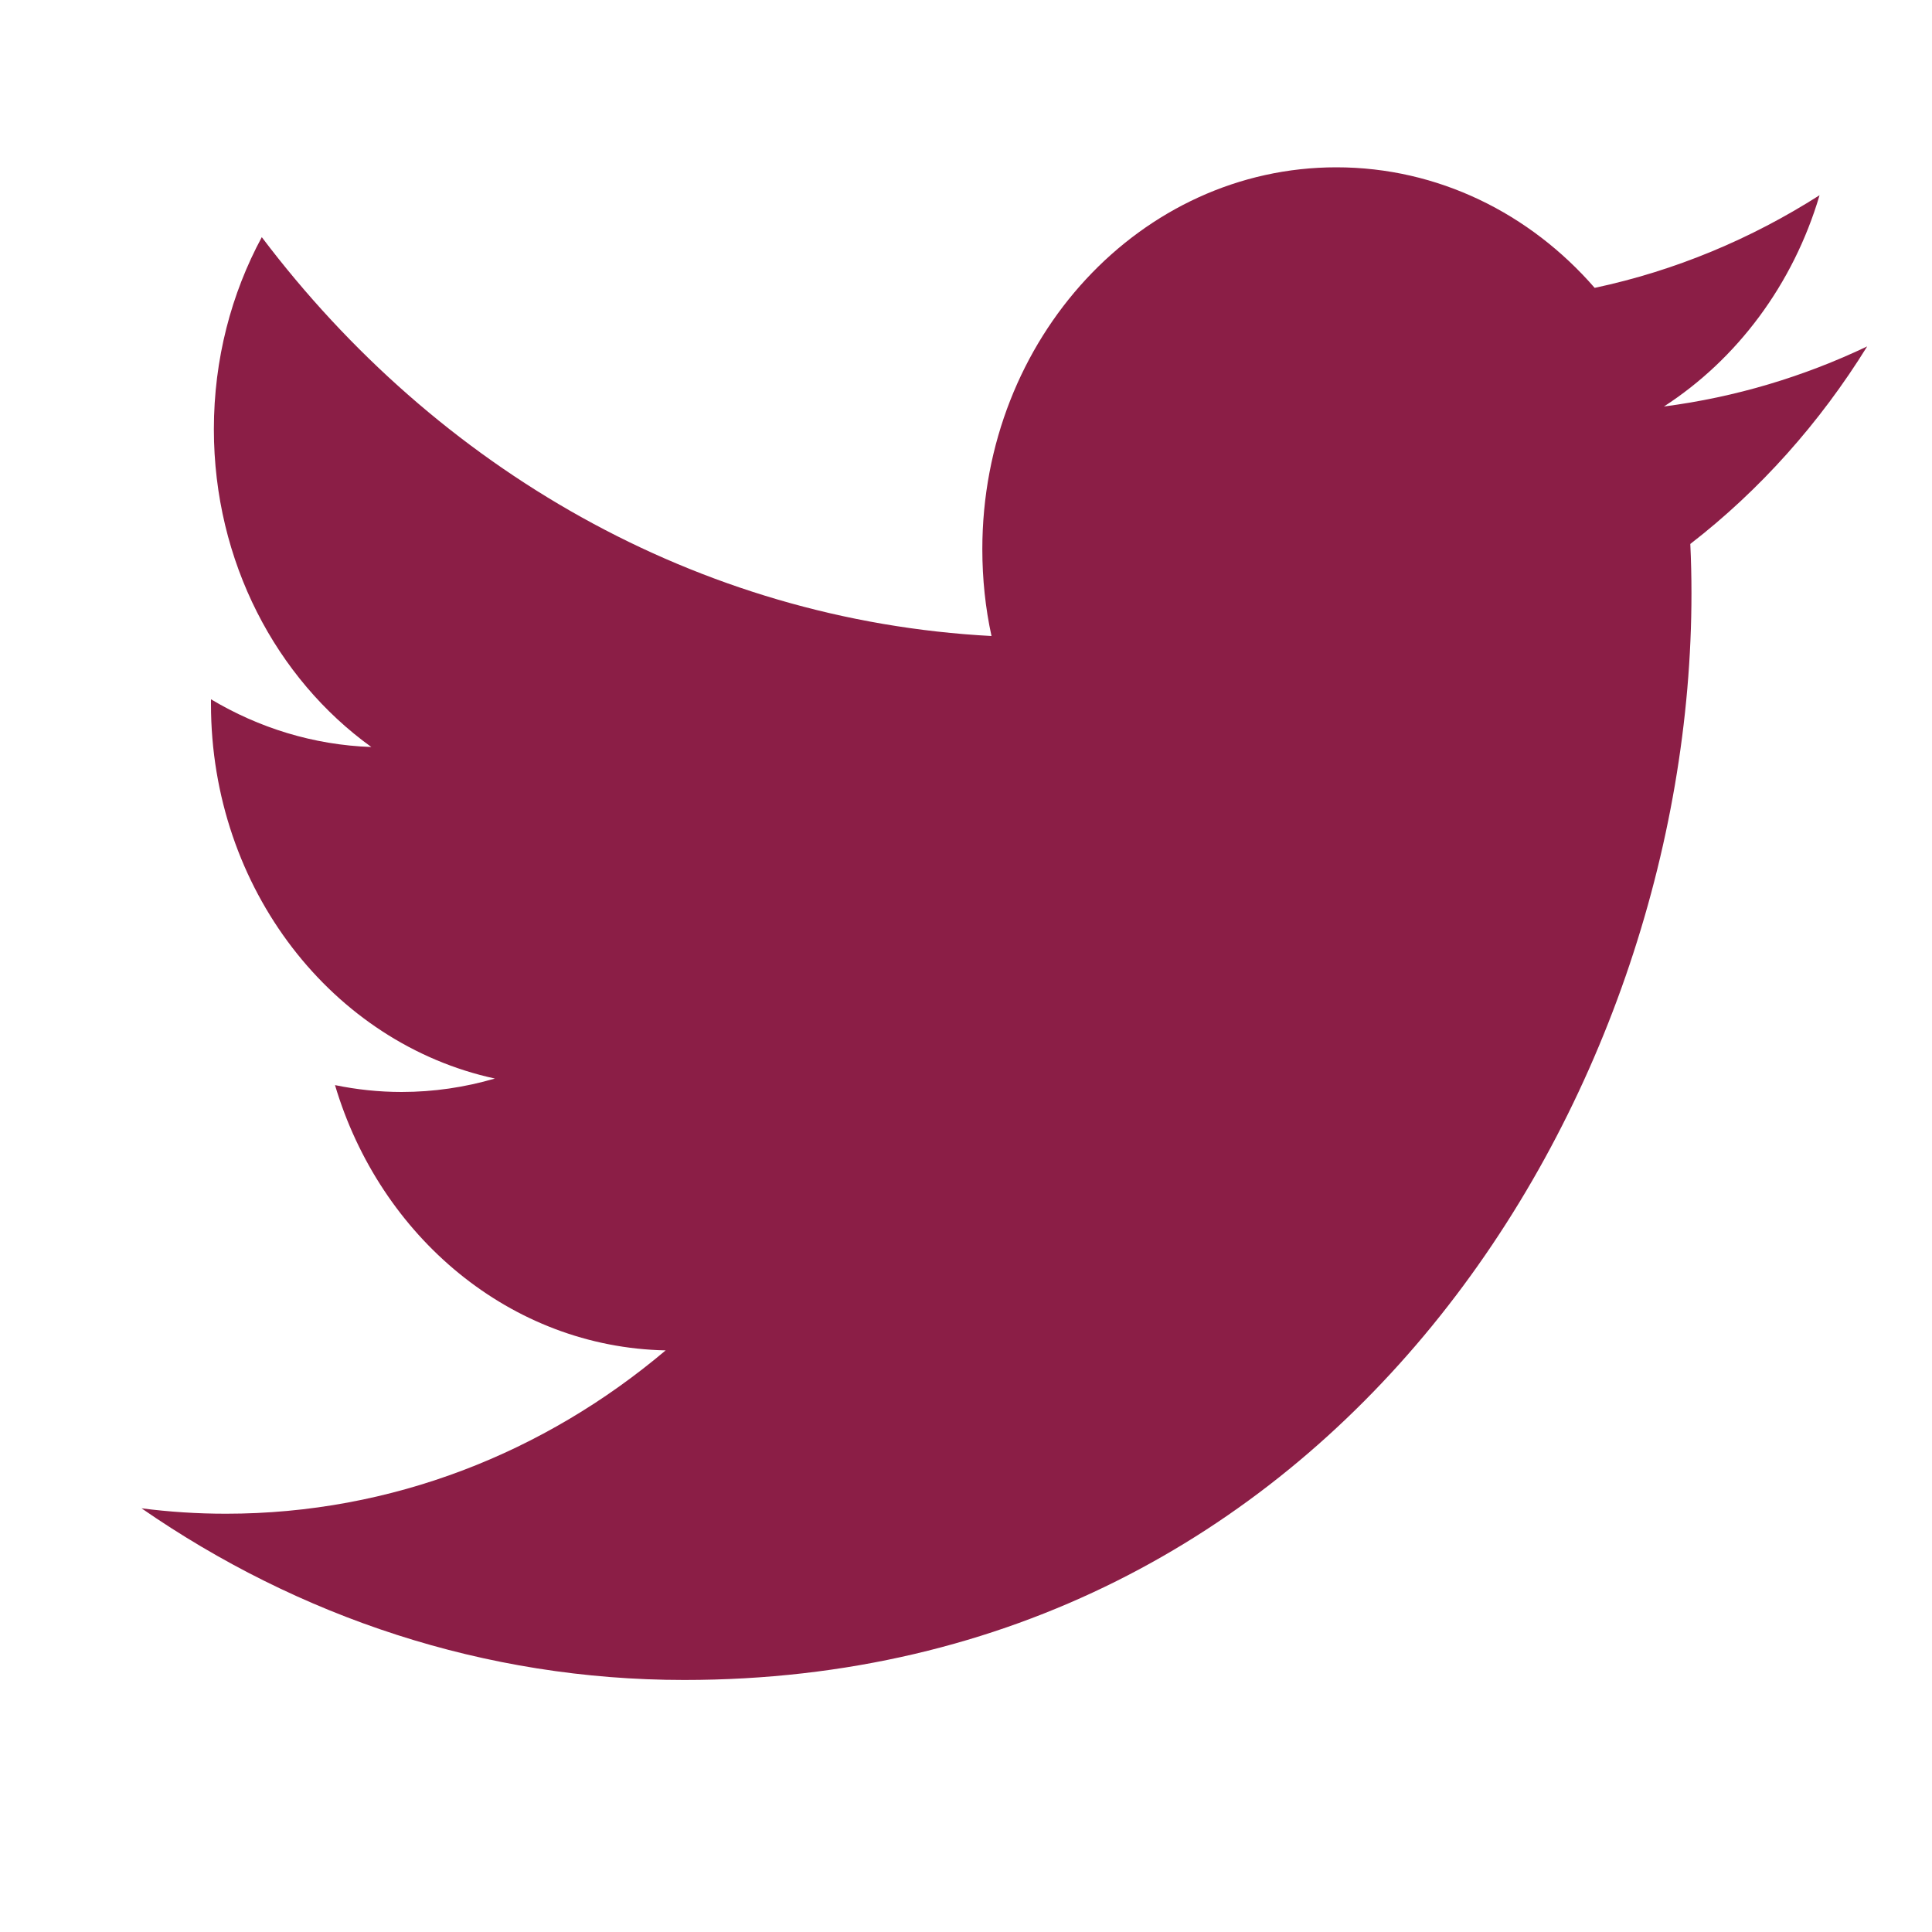
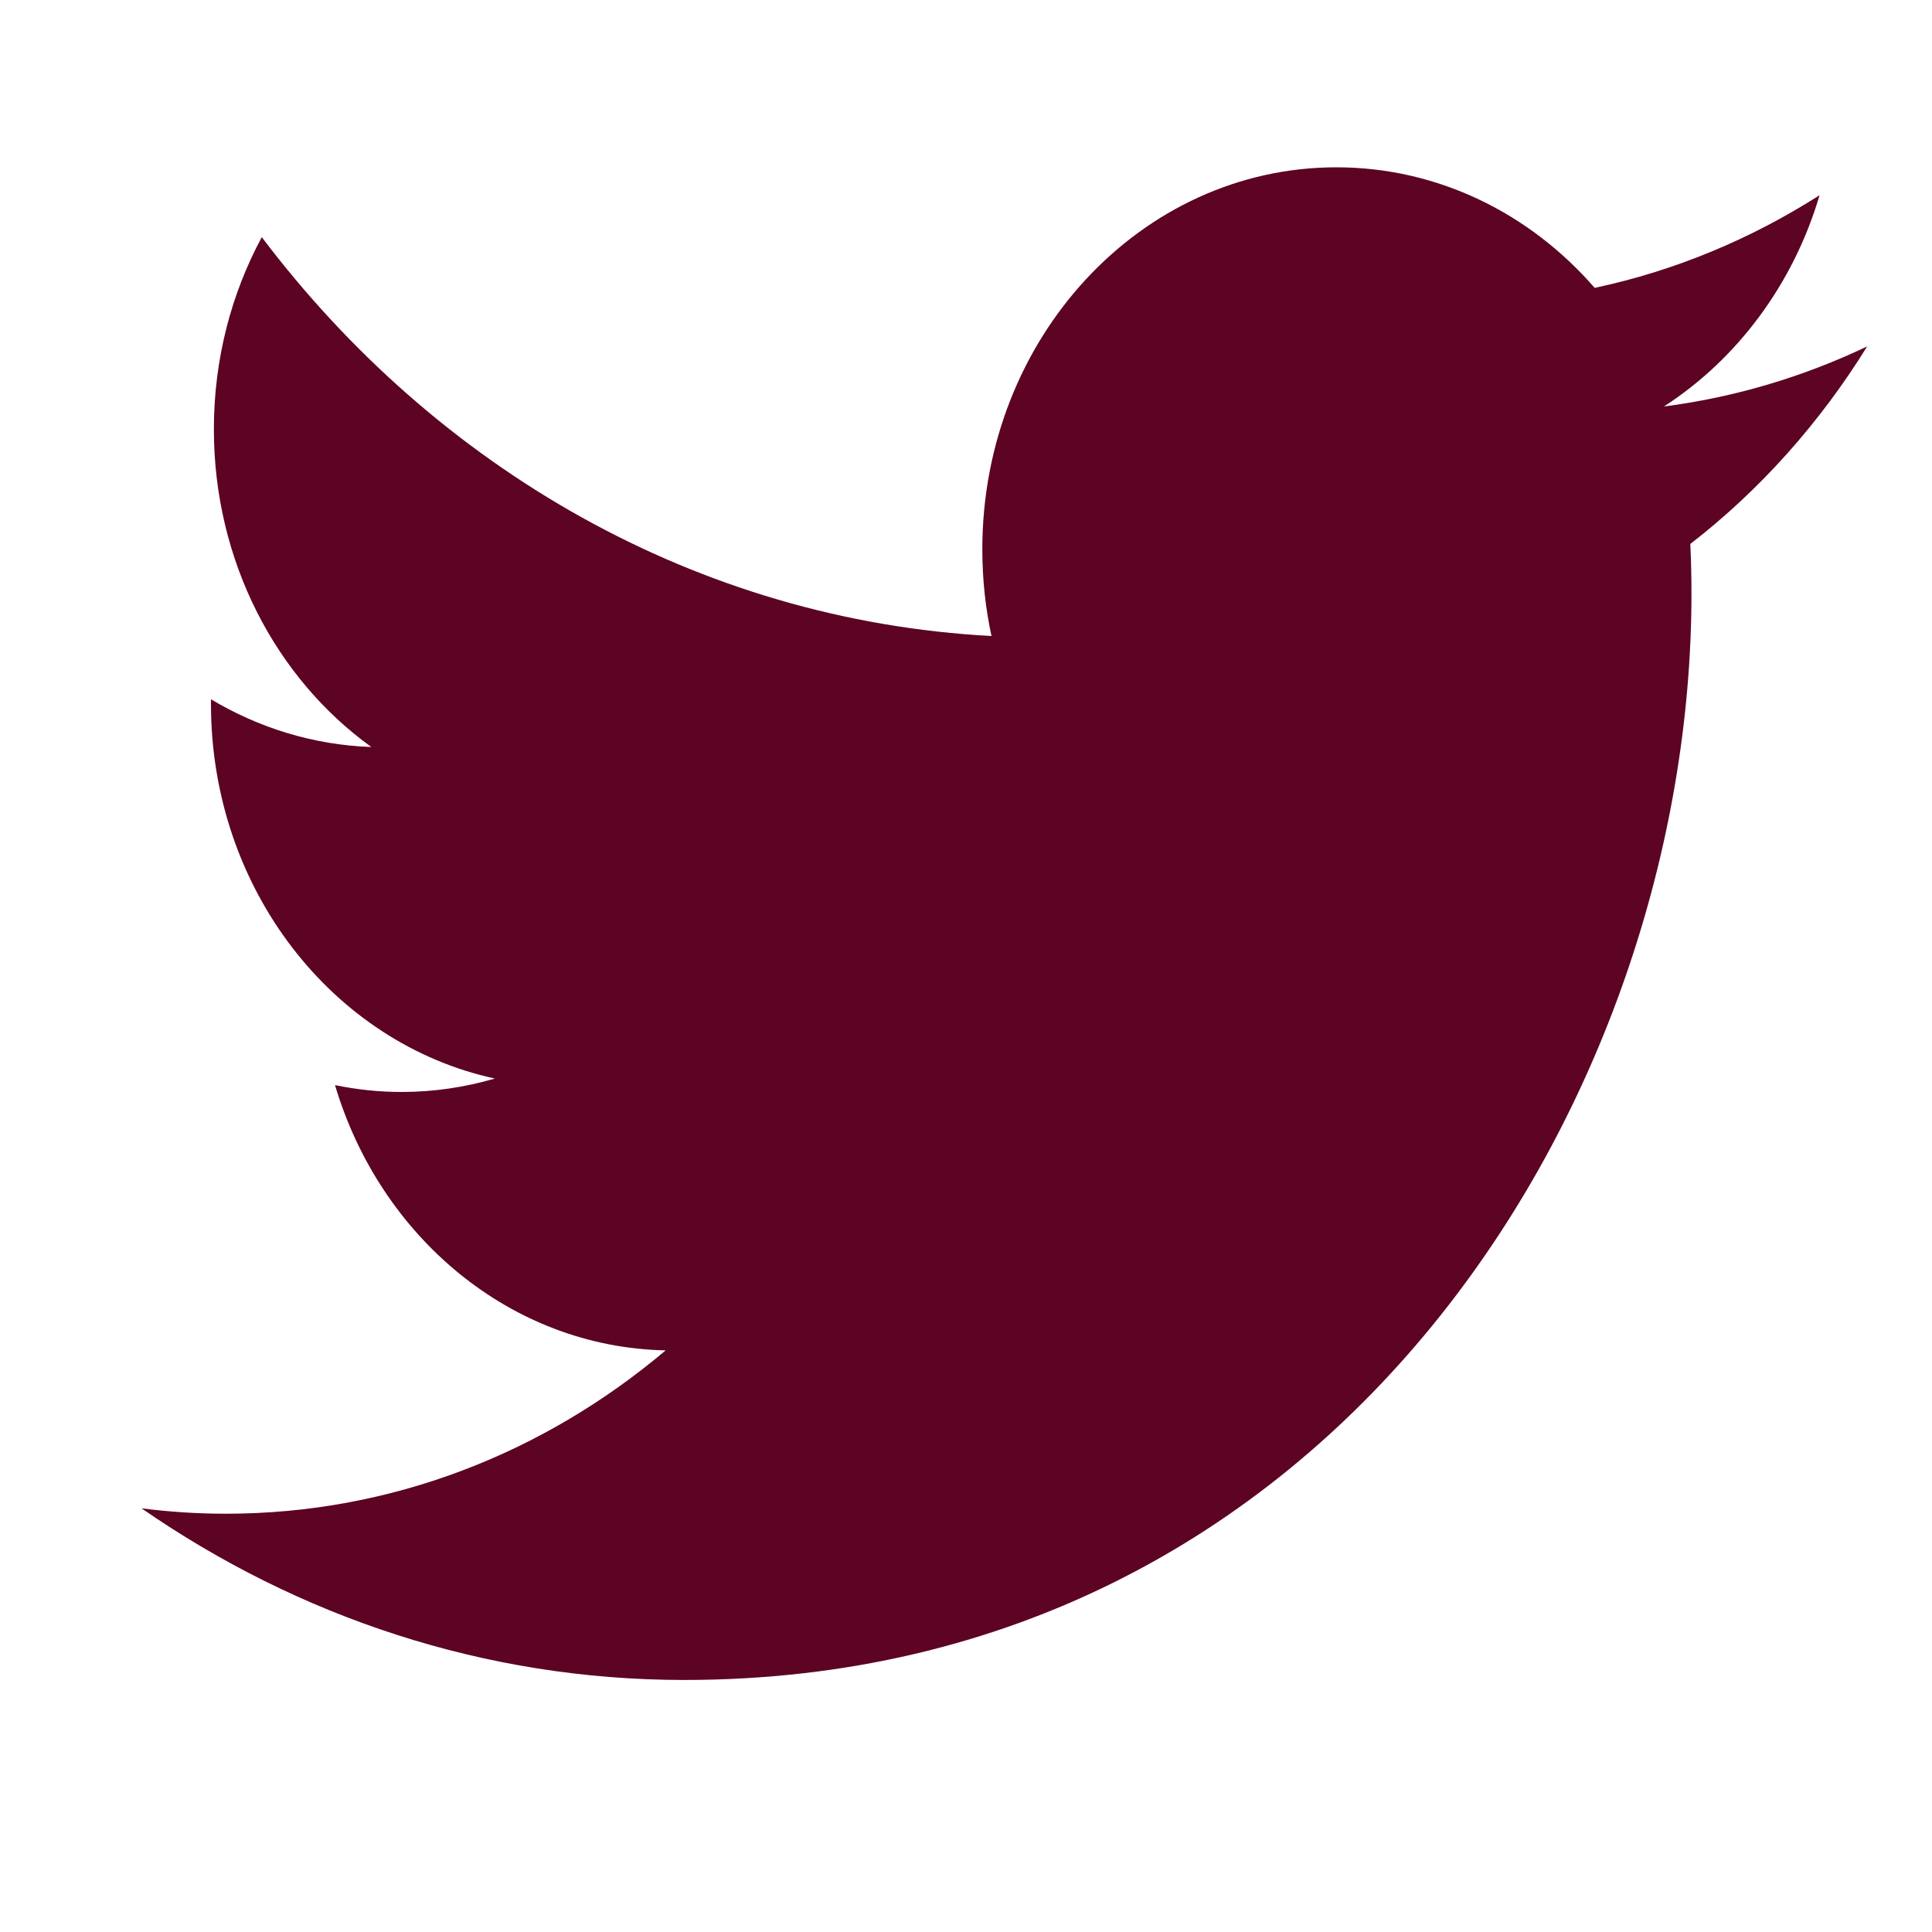
<svg xmlns="http://www.w3.org/2000/svg" version="1.1" id="Слой_1" x="0px" y="0px" width="20px" height="20px" viewBox="0 0 20 20" enable-background="new 0 0 20 20" xml:space="preserve">
  <defs id="defs7" />
-   <path d="M19.329,3.586c-0.657,0.313-1.364,0.526-2.104,0.622c0.756-0.489,1.338-1.263,1.611-2.187  c-0.709,0.452-1.492,0.781-2.328,0.959c-0.668-0.769-1.62-1.248-2.674-1.248c-2.024,0-3.665,1.771-3.665,3.953  c0,0.309,0.032,0.611,0.095,0.899C7.218,6.422,4.518,4.848,2.71,2.455C2.395,3.039,2.214,3.718,2.214,4.443  c0,1.371,0.647,2.582,1.63,3.29c-0.601-0.021-1.166-0.199-1.66-0.494c0,0.016,0,0.032,0,0.049c0,1.916,1.263,3.514,2.939,3.877  c-0.308,0.09-0.631,0.139-0.966,0.139c-0.236,0-0.465-0.025-0.689-0.071c0.466,1.57,1.819,2.714,3.423,2.746  c-1.254,1.059-2.834,1.691-4.552,1.691c-0.296,0-0.587-0.019-0.874-0.056c1.622,1.122,3.548,1.777,5.618,1.777  c6.741,0,10.427-6.024,10.427-11.248c0-0.171-0.004-0.342-0.012-0.512C18.217,5.075,18.838,4.379,19.329,3.586z" id="path3" style="fill:#8b1e46;fill-opacity:1" />
+   <path d="M19.329,3.586c-0.657,0.313-1.364,0.526-2.104,0.622c0.756-0.489,1.338-1.263,1.611-2.187  c-0.709,0.452-1.492,0.781-2.328,0.959c-0.668-0.769-1.62-1.248-2.674-1.248c-2.024,0-3.665,1.771-3.665,3.953  c0,0.309,0.032,0.611,0.095,0.899C7.218,6.422,4.518,4.848,2.71,2.455C2.395,3.039,2.214,3.718,2.214,4.443  c0,1.371,0.647,2.582,1.63,3.29c-0.601-0.021-1.166-0.199-1.66-0.494c0,0.016,0,0.032,0,0.049c0,1.916,1.263,3.514,2.939,3.877  c-0.308,0.09-0.631,0.139-0.966,0.139c-0.236,0-0.465-0.025-0.689-0.071c0.466,1.57,1.819,2.714,3.423,2.746  c-1.254,1.059-2.834,1.691-4.552,1.691c-0.296,0-0.587-0.019-0.874-0.056c1.622,1.122,3.548,1.777,5.618,1.777  c6.741,0,10.427-6.024,10.427-11.248c0-0.171-0.004-0.342-0.012-0.512C18.217,5.075,18.838,4.379,19.329,3.586z" id="path3" style="fill:#5D0323;fill-opacity:1" />
</svg>
